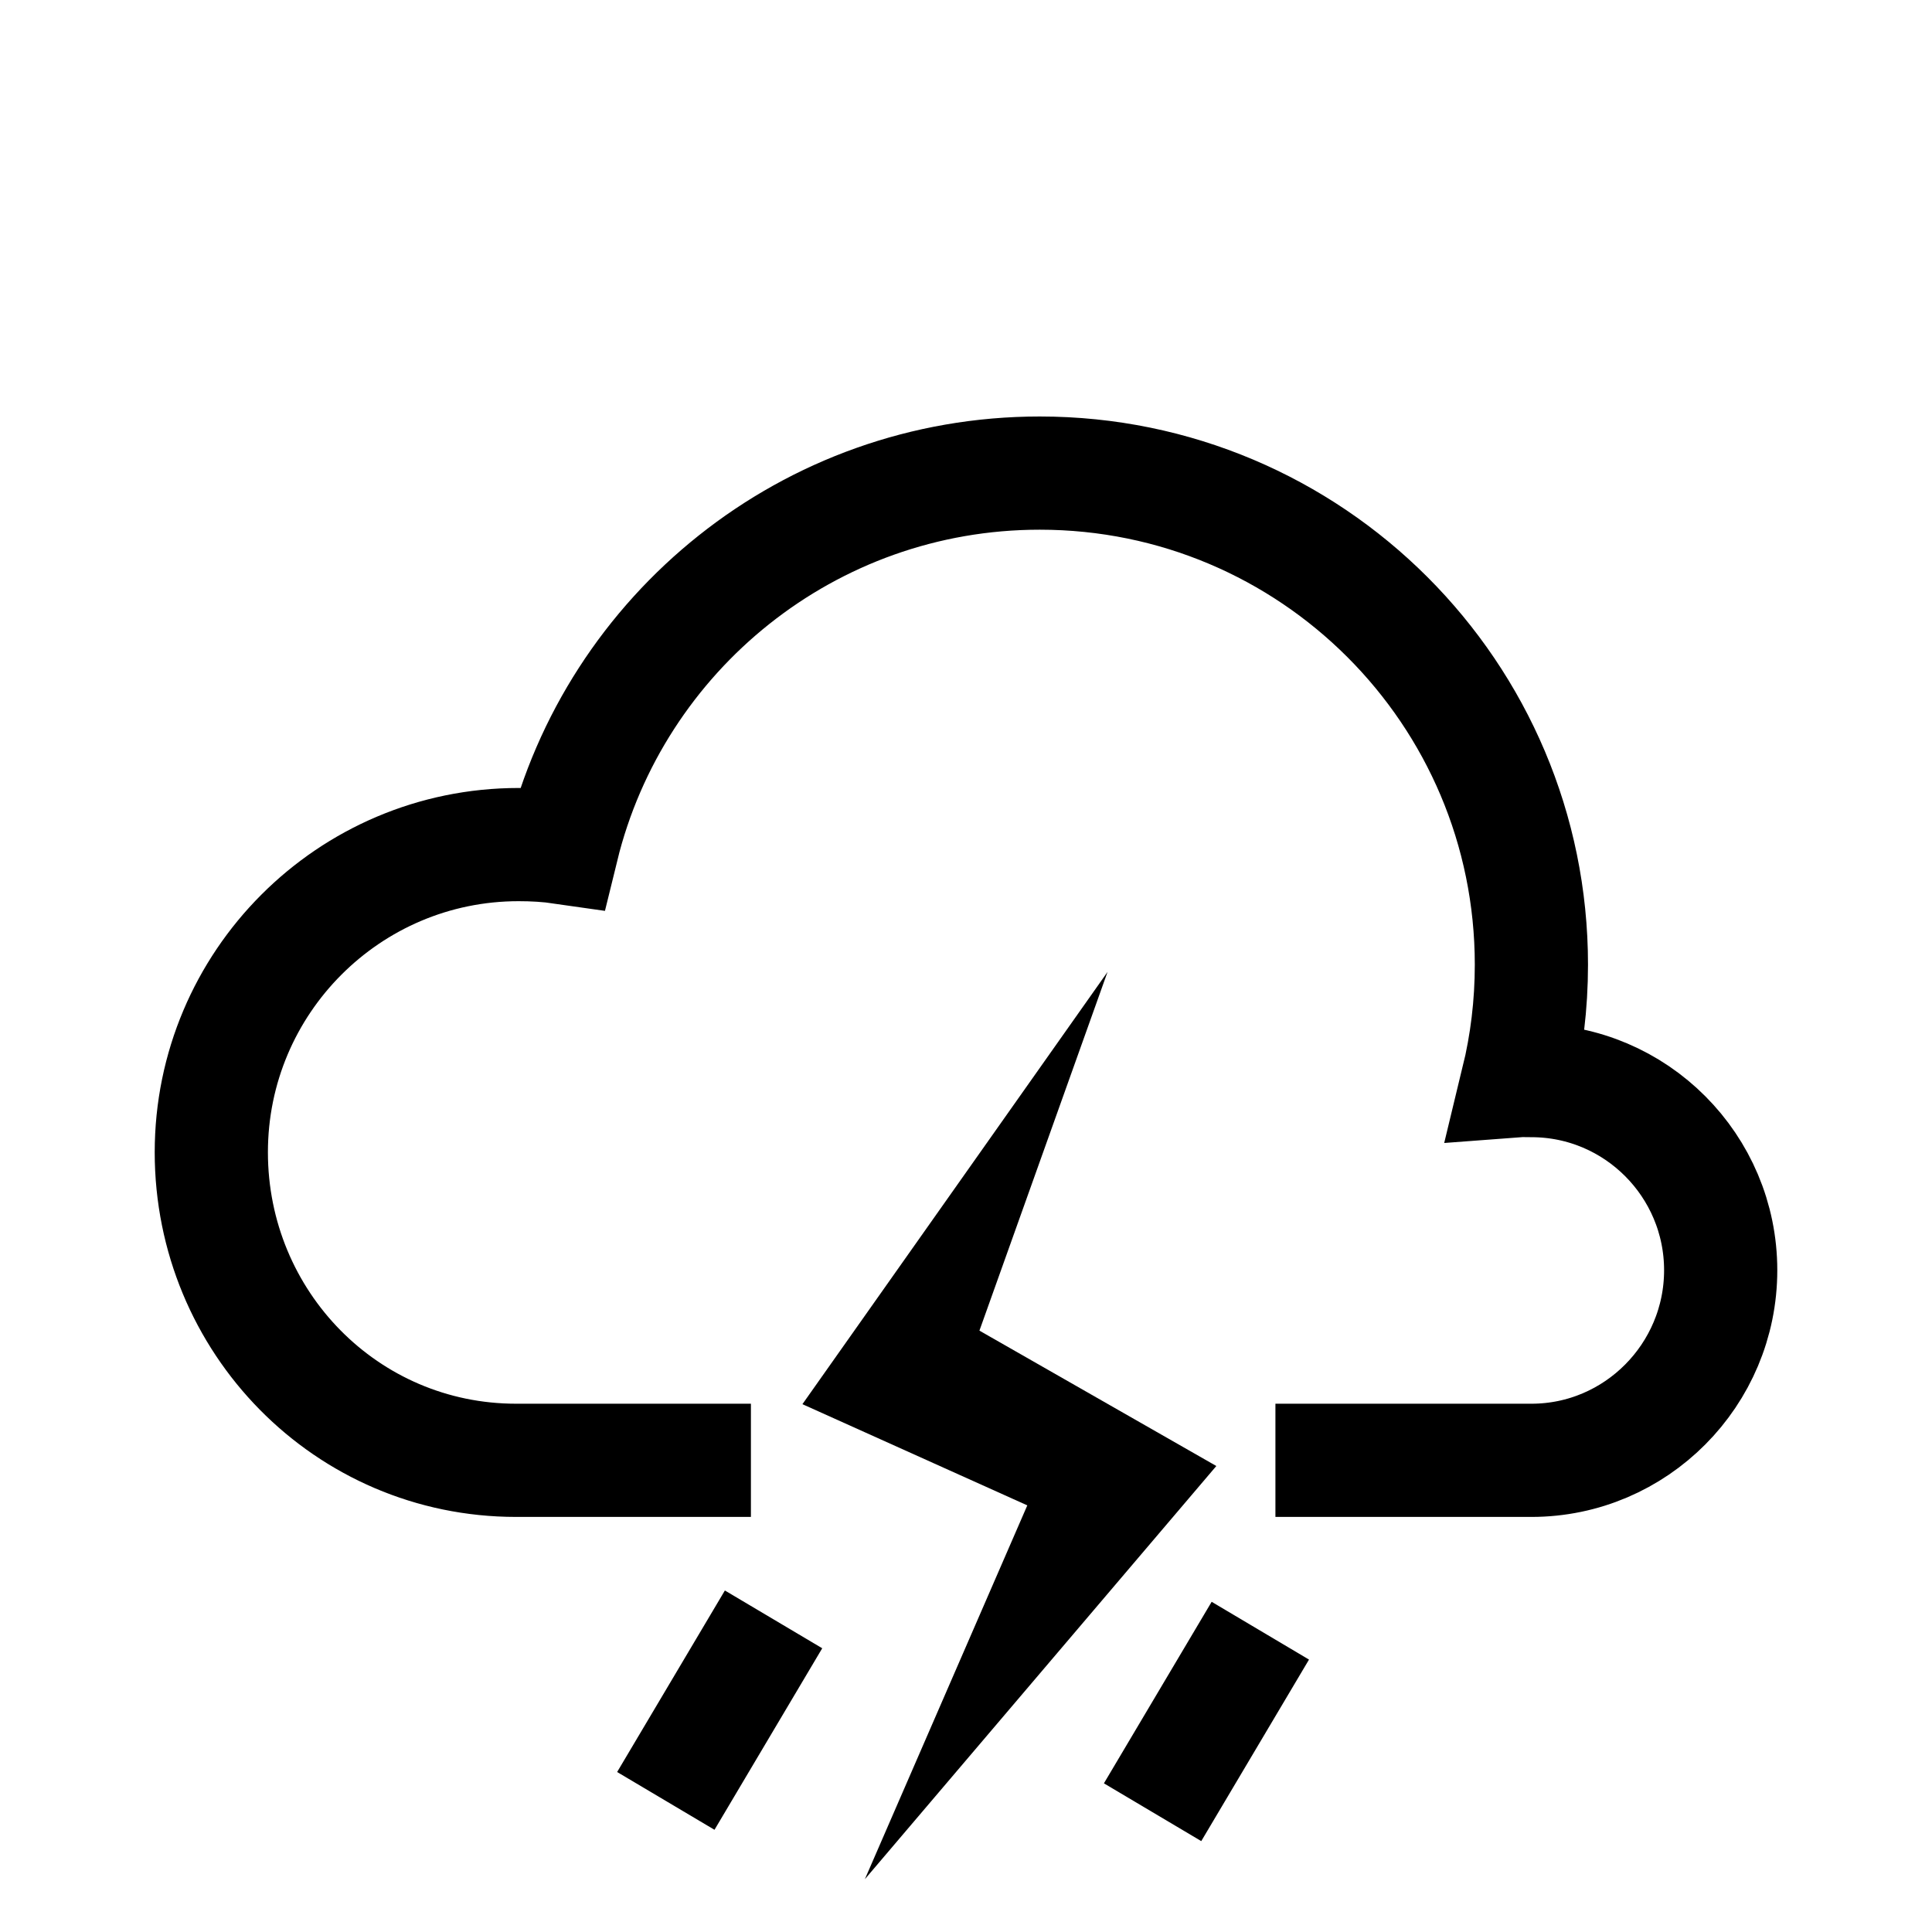
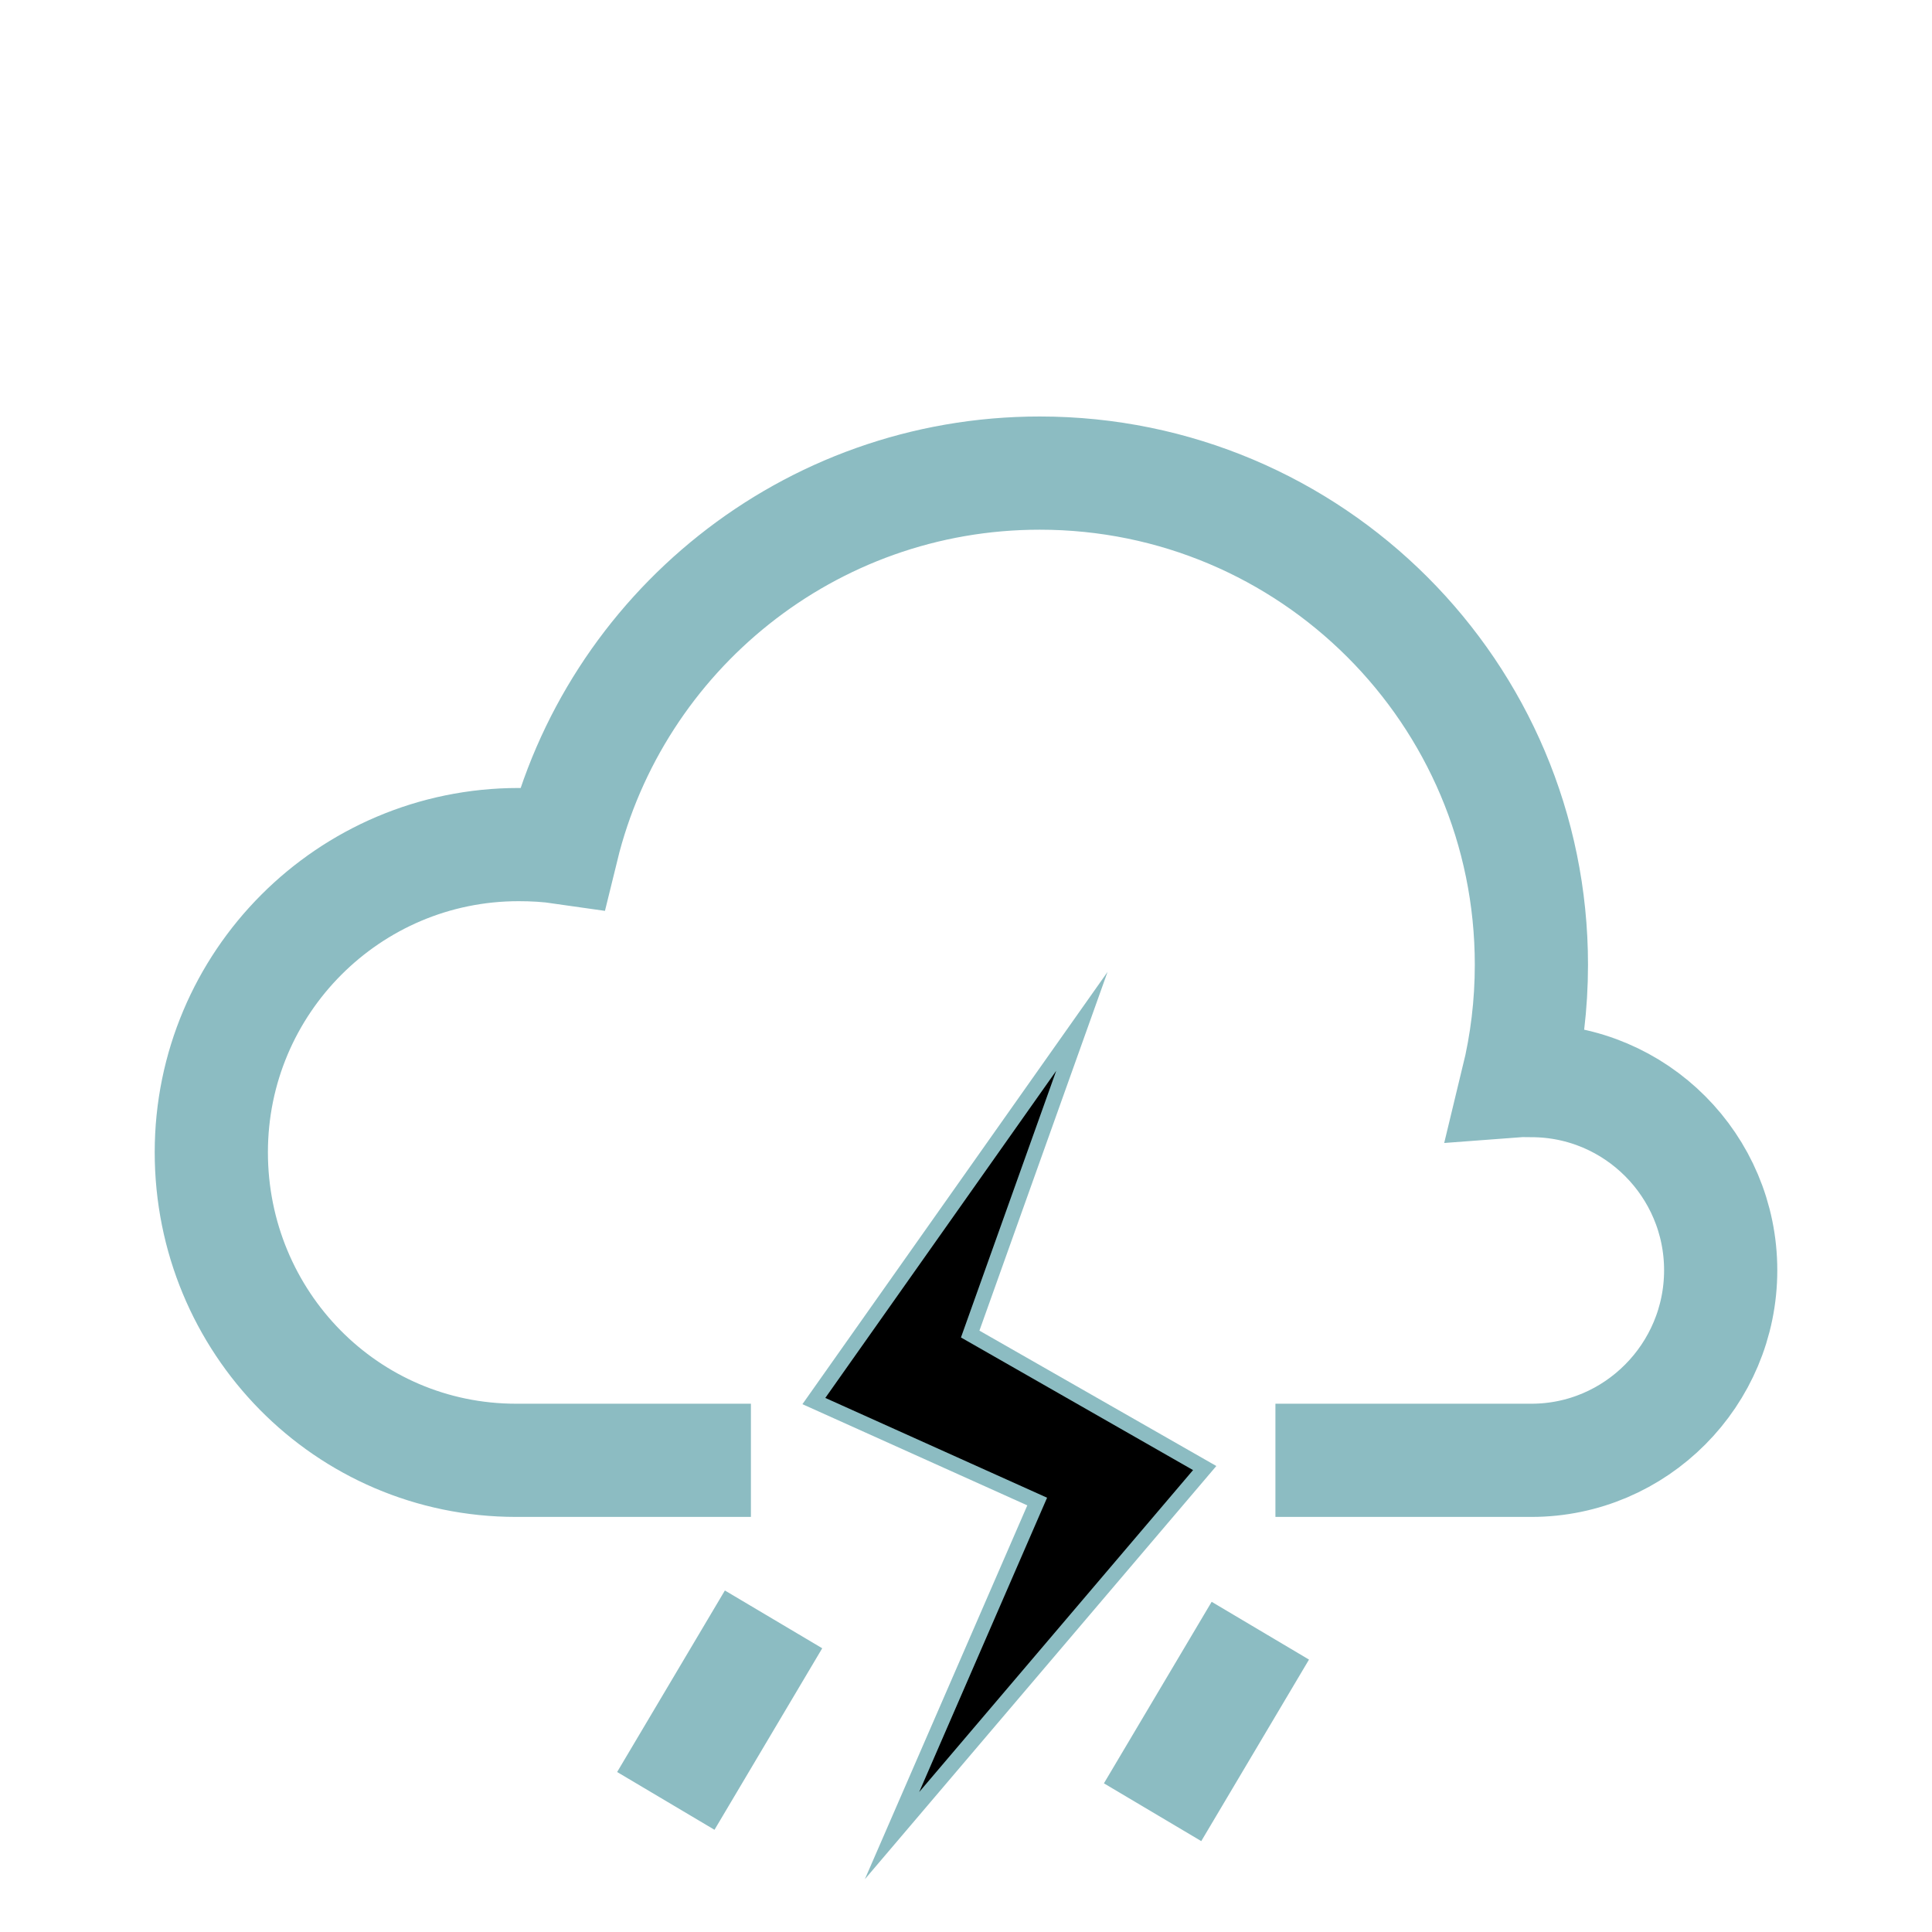
<svg xmlns="http://www.w3.org/2000/svg" enable-background="new 0 0 512 512" height="512px" id="Layer_1" version="1.1" viewBox="0 0 512 512" width="512px" xml:space="preserve">
-   <path d="M199,387h-62.218h0c-0.221,0,0.221,0,0,0  C91.805,387,56,350.337,56,305.36c0-44.977,36.456-81.537,81.433-81.537c3.922,0,7.778,0.222,11.557,0.769  c13.941-56.938,65.316-99.218,126.554-99.218c71.961,0,130.293,58.319,130.293,130.28c0,10.593-1.264,20.879-3.661,30.743  c1.212-0.091,2.423-0.03,3.661-0.03c27.7,0,50.163,22.563,50.163,50.263S433.537,387,405.837,387H338" fill="none" stroke="#000000" stroke-miterlimit="10" stroke-width="30" />
-   <polygon points="286.705,270.678   215.683,371.293 274.868,397.926 236.398,486.456 319.256,389.048 257.112,353.537 " stroke="#000000" stroke-linecap="round" stroke-miterlimit="10" stroke-width="4" />
-   <line fill="none" stroke="#000000" stroke-miterlimit="10" stroke-width="30" x1="205" x2="176.448" y1="429.151" y2="477.258" />
-   <line fill="none" stroke="#000000" stroke-miterlimit="10" stroke-width="30" x1="334" x2="305.448" y1="432.151" y2="480.258" />
+   <path d="M199,387h-62.218h0c-0.221,0,0.221,0,0,0  C91.805,387,56,350.337,56,305.36c0-44.977,36.456-81.537,81.433-81.537c3.922,0,7.778,0.222,11.557,0.769  c13.941-56.938,65.316-99.218,126.554-99.218c71.961,0,130.293,58.319,130.293,130.28c0,10.593-1.264,20.879-3.661,30.743  c1.212-0.091,2.423-0.03,3.661-0.03c27.7,0,50.163,22.563,50.163,50.263S433.537,387,405.837,387H338" fill="none" stroke="#8CBCC2" stroke-miterlimit="10" stroke-width="30" />
+   <polygon points="286.705,270.678   215.683,371.293 274.868,397.926 236.398,486.456 319.256,389.048 257.112,353.537 " stroke="#8CBCC2" stroke-linecap="round" stroke-miterlimit="10" stroke-width="4" />
+   <line fill="none" stroke="#8CBCC2" stroke-miterlimit="10" stroke-width="30" x1="205" x2="176.448" y1="429.151" y2="477.258" />
+   <line fill="none" stroke="#8CBCC2" stroke-miterlimit="10" stroke-width="30" x1="334" x2="305.448" y1="432.151" y2="480.258" />
</svg>
